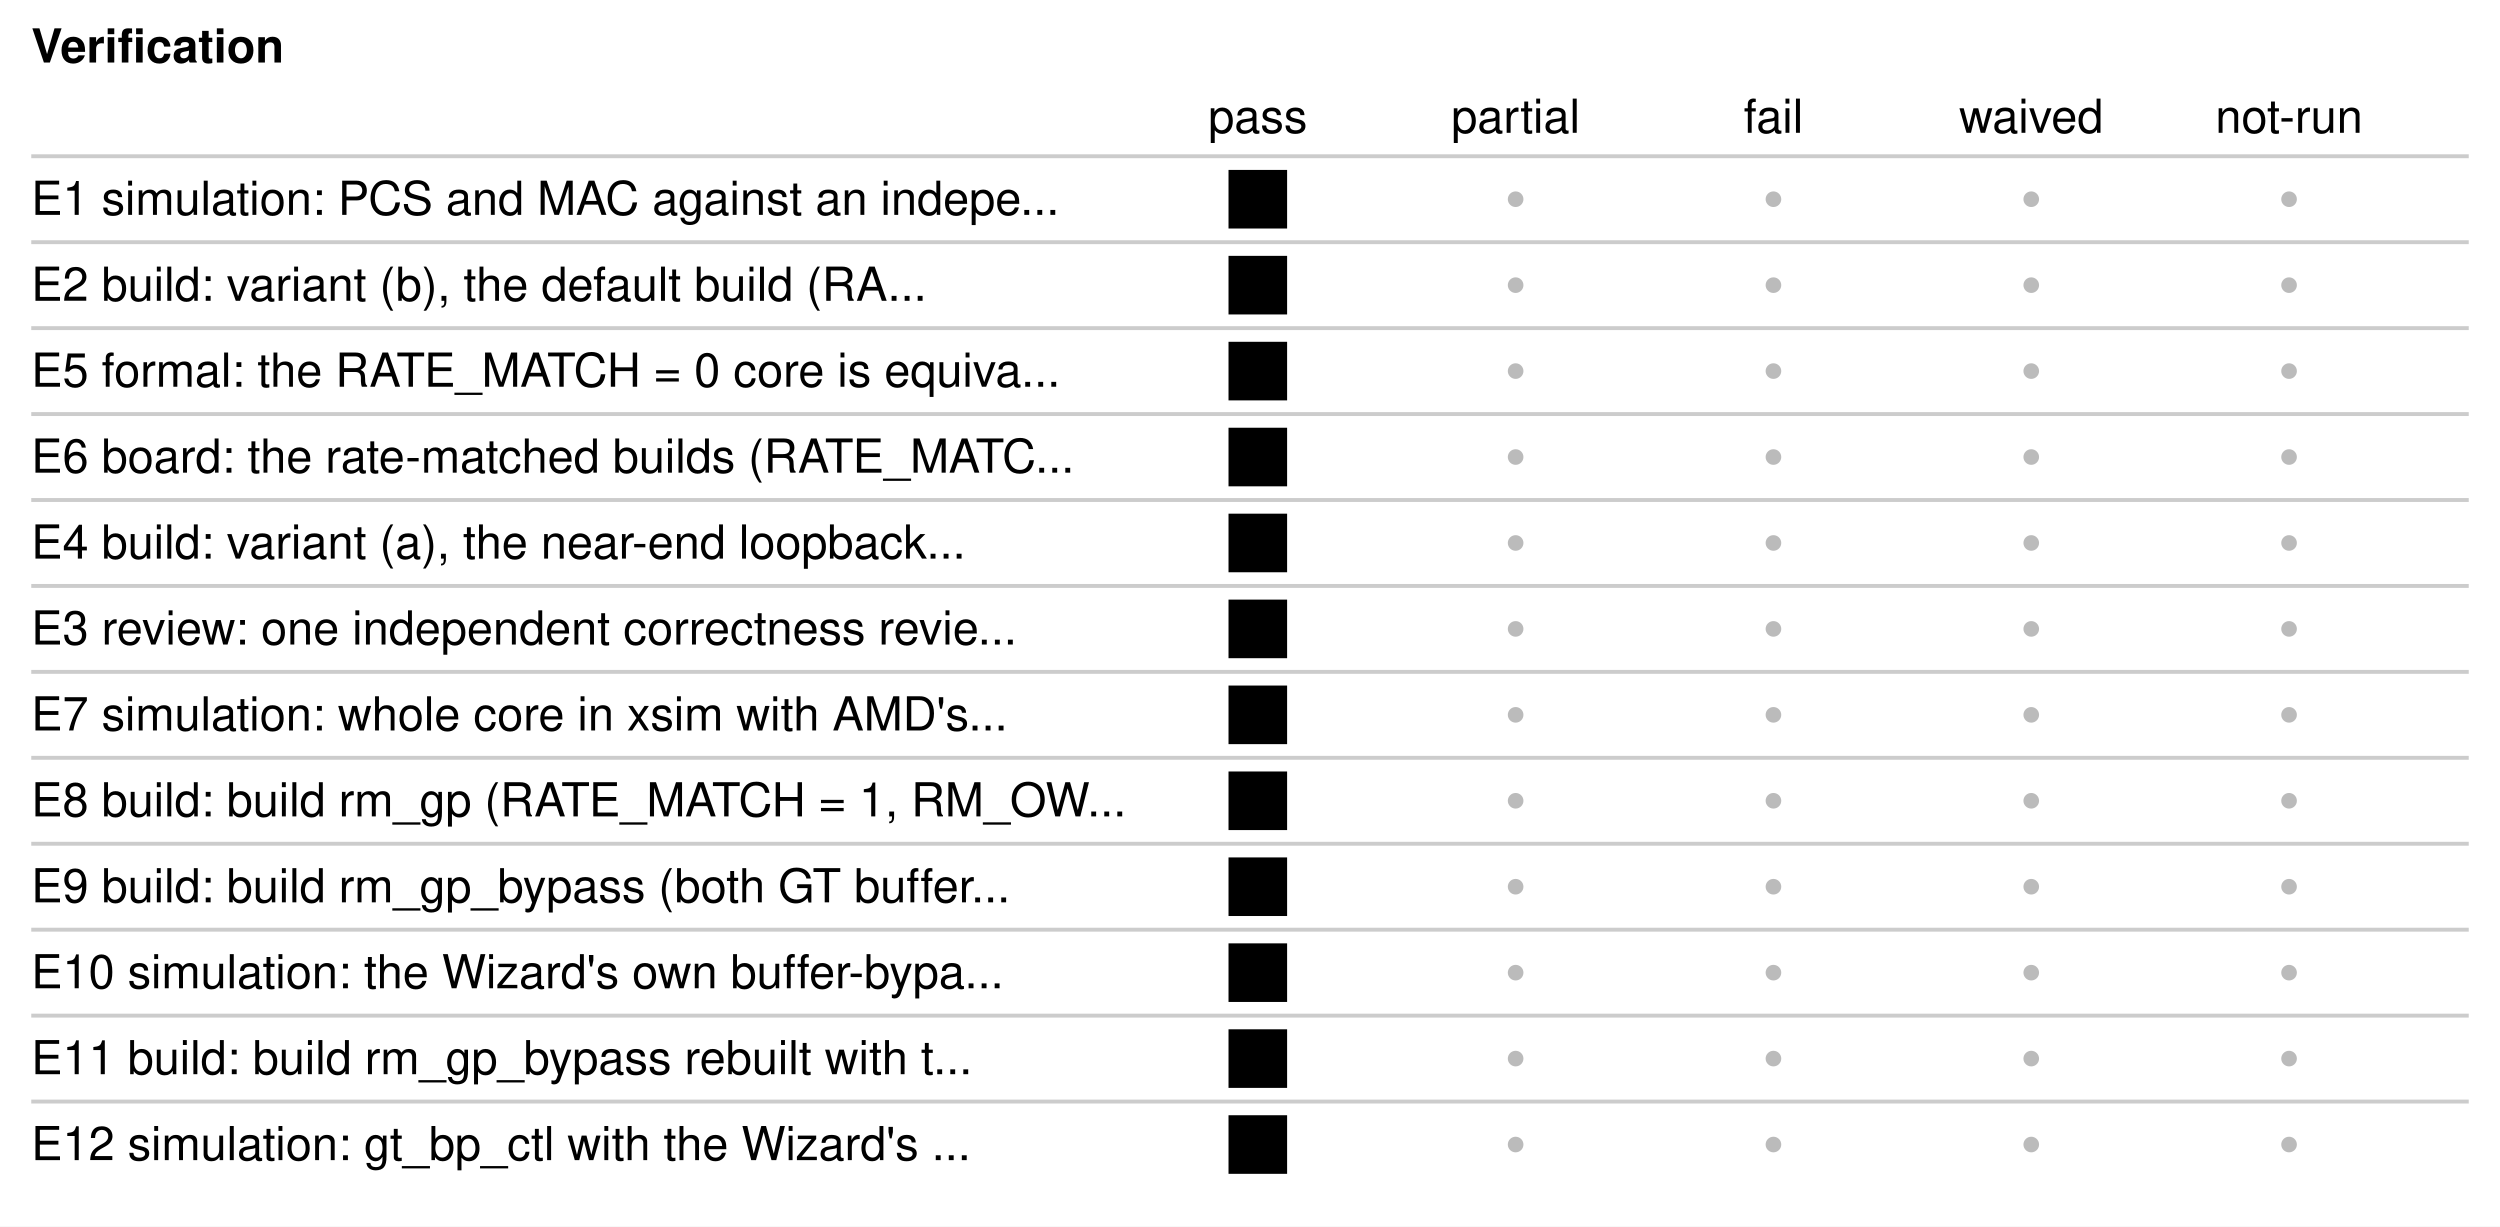
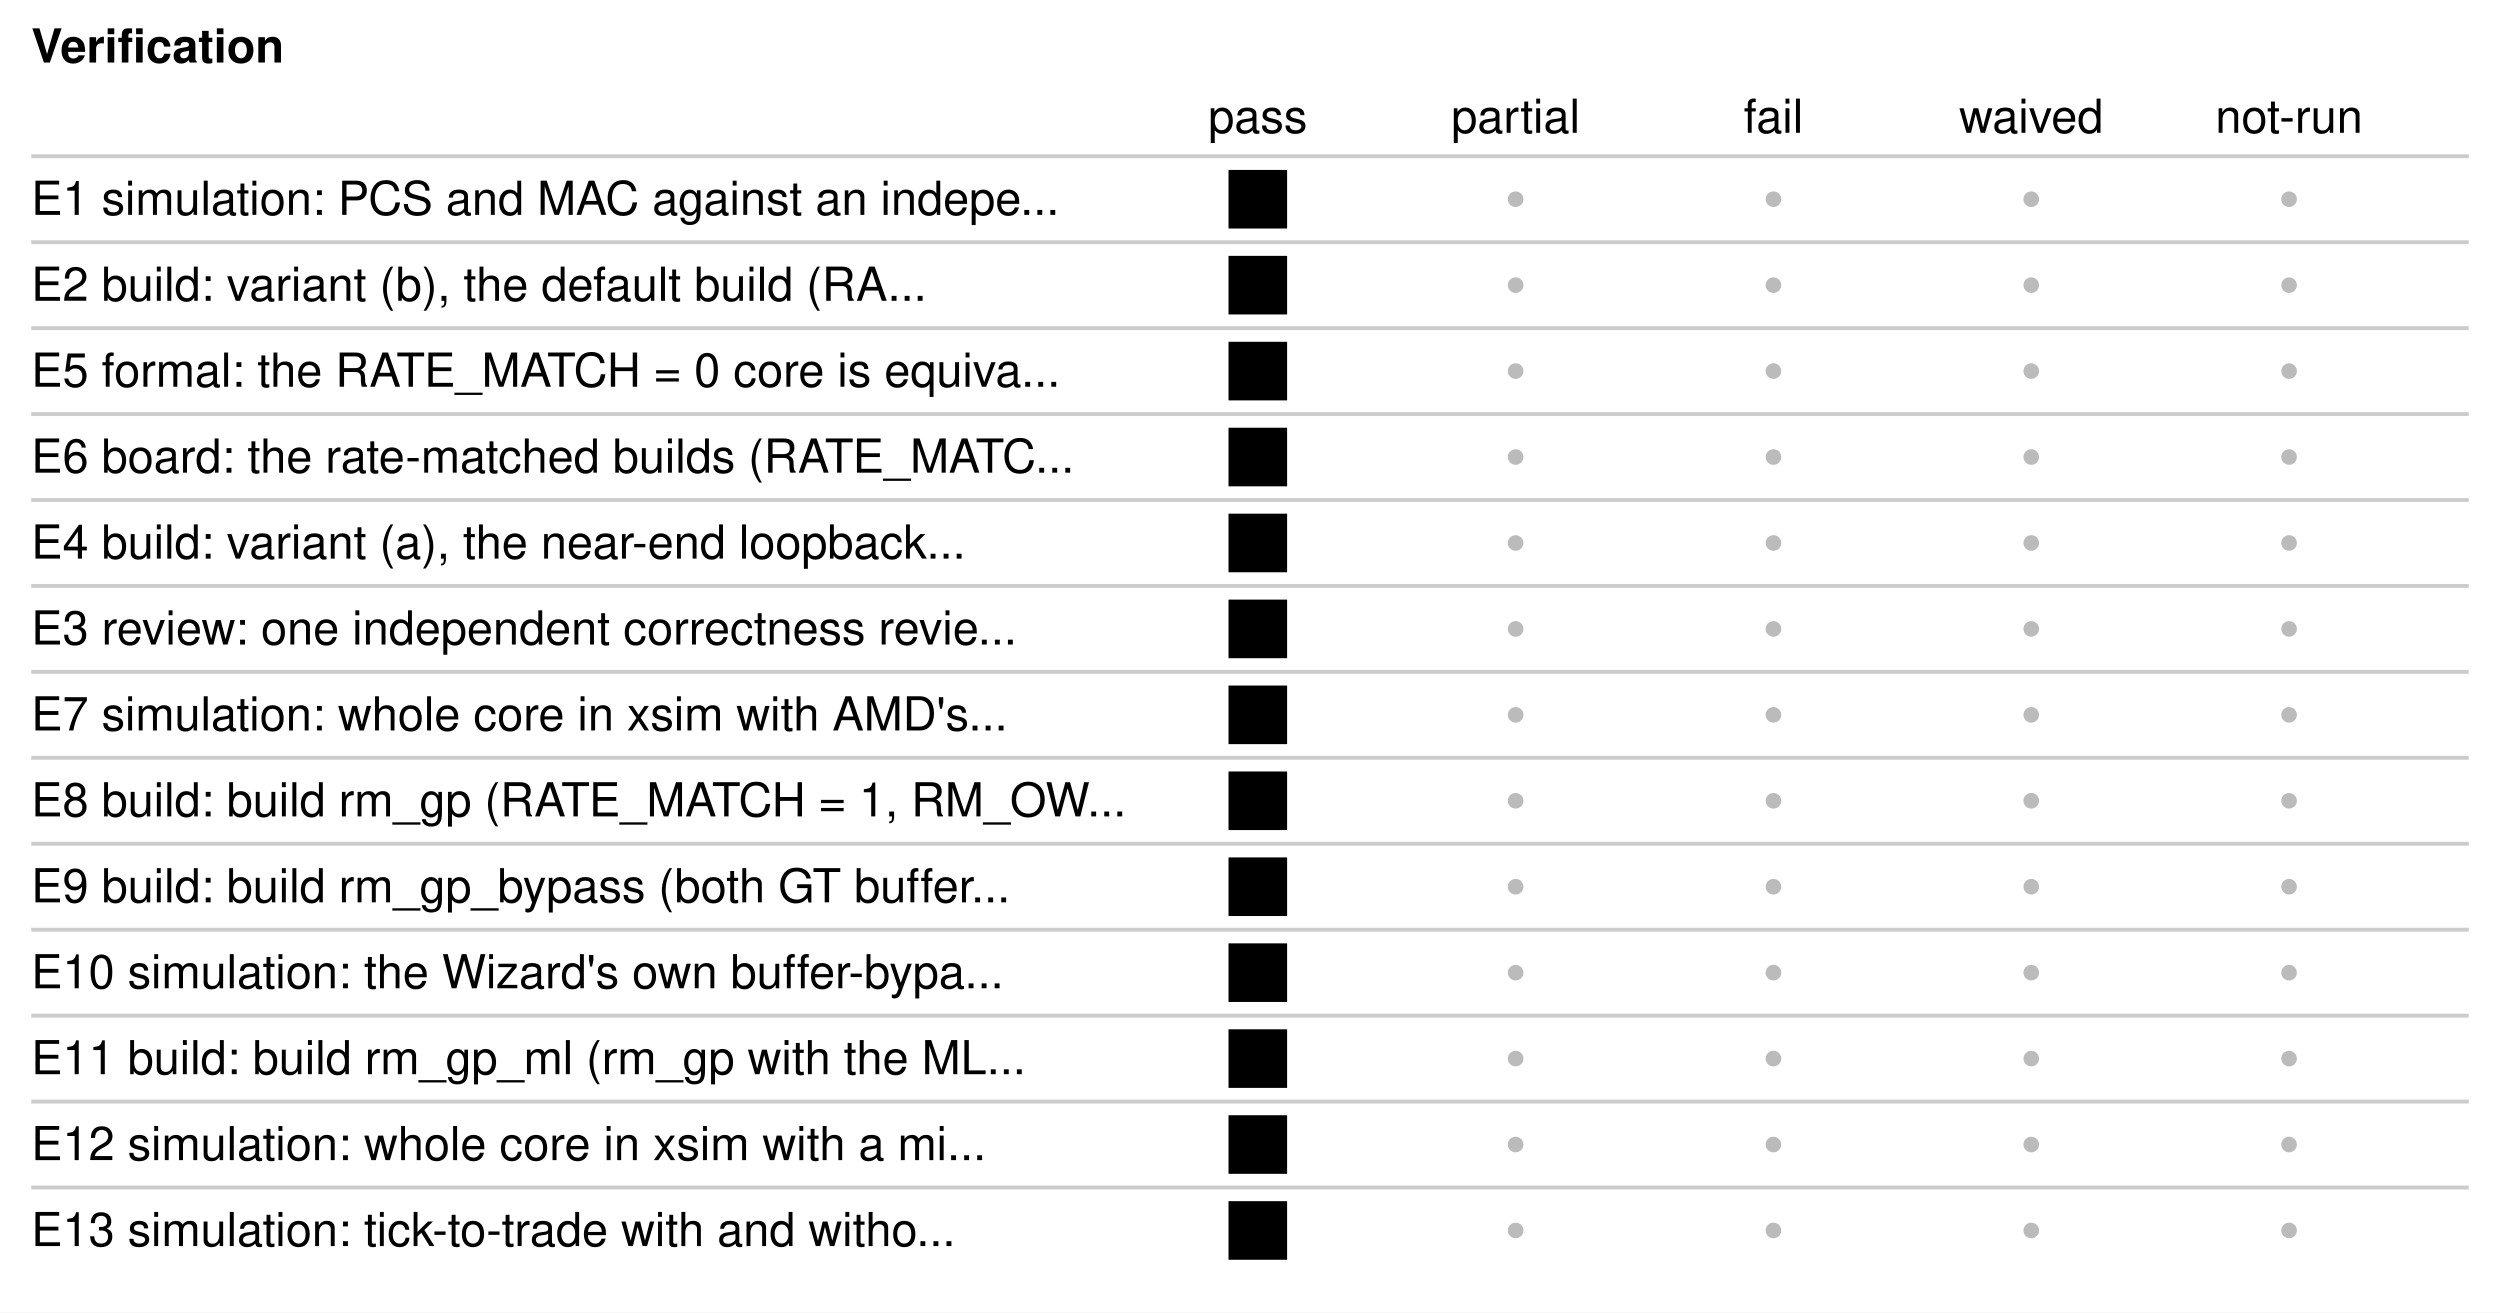
- <svg xmlns="http://www.w3.org/2000/svg" width="640" height="314" viewBox="0 0 640 314" font-family="Helvetica, Arial, sans-serif" font-size="12" role="img" aria-label="Verification matrix">
-   <rect width="640" height="314" fill="#fff" />
+ <svg xmlns="http://www.w3.org/2000/svg" width="640" height="336" viewBox="0 0 640 336" font-family="Helvetica, Arial, sans-serif" font-size="12" role="img" aria-label="Verification matrix">
+   <rect width="640" height="336" fill="#fff" />
  <text x="8" y="16" font-weight="bold">Verification</text>
  <text x="322" y="34" text-anchor="middle">pass</text>
  <text x="388" y="34" text-anchor="middle">partial</text>
  <text x="454" y="34" text-anchor="middle">fail</text>
  <text x="520" y="34" text-anchor="middle">waived</text>
  <text x="586" y="34" text-anchor="middle">not-run</text>
  <line x1="8" y1="40" x2="632" y2="40" stroke="#ccc" />
  <text x="8" y="55">E1 simulation: PCS and MAC against an indepe...</text>
  <rect x="315" y="44" width="14" height="14" fill="#000" stroke="#000" />
  <circle cx="388" cy="51" r="2" fill="#bbb" />
  <circle cx="454" cy="51" r="2" fill="#bbb" />
  <circle cx="520" cy="51" r="2" fill="#bbb" />
  <circle cx="586" cy="51" r="2" fill="#bbb" />
  <line x1="8" y1="62" x2="632" y2="62" stroke="#ccc" />
  <text x="8" y="77">E2 build: variant (b), the default build (RA...</text>
  <rect x="315" y="66" width="14" height="14" fill="#000" stroke="#000" />
  <circle cx="388" cy="73" r="2" fill="#bbb" />
  <circle cx="454" cy="73" r="2" fill="#bbb" />
  <circle cx="520" cy="73" r="2" fill="#bbb" />
  <circle cx="586" cy="73" r="2" fill="#bbb" />
  <line x1="8" y1="84" x2="632" y2="84" stroke="#ccc" />
  <text x="8" y="99">E5 formal: the RATE_MATCH = 0 core is equiva...</text>
  <rect x="315" y="88" width="14" height="14" fill="#000" stroke="#000" />
  <circle cx="388" cy="95" r="2" fill="#bbb" />
  <circle cx="454" cy="95" r="2" fill="#bbb" />
  <circle cx="520" cy="95" r="2" fill="#bbb" />
  <circle cx="586" cy="95" r="2" fill="#bbb" />
  <line x1="8" y1="106" x2="632" y2="106" stroke="#ccc" />
  <text x="8" y="121">E6 board: the rate-matched builds (RATE_MATC...</text>
  <rect x="315" y="110" width="14" height="14" fill="#000" stroke="#000" />
  <circle cx="388" cy="117" r="2" fill="#bbb" />
  <circle cx="454" cy="117" r="2" fill="#bbb" />
  <circle cx="520" cy="117" r="2" fill="#bbb" />
  <circle cx="586" cy="117" r="2" fill="#bbb" />
  <line x1="8" y1="128" x2="632" y2="128" stroke="#ccc" />
  <text x="8" y="143">E4 build: variant (a), the near-end loopback...</text>
  <rect x="315" y="132" width="14" height="14" fill="#000" stroke="#000" />
  <circle cx="388" cy="139" r="2" fill="#bbb" />
  <circle cx="454" cy="139" r="2" fill="#bbb" />
  <circle cx="520" cy="139" r="2" fill="#bbb" />
  <circle cx="586" cy="139" r="2" fill="#bbb" />
  <line x1="8" y1="150" x2="632" y2="150" stroke="#ccc" />
  <text x="8" y="165">E3 review: one independent correctness revie...</text>
  <rect x="315" y="154" width="14" height="14" fill="#000" stroke="#000" />
  <circle cx="388" cy="161" r="2" fill="#bbb" />
  <circle cx="454" cy="161" r="2" fill="#bbb" />
  <circle cx="520" cy="161" r="2" fill="#bbb" />
  <circle cx="586" cy="161" r="2" fill="#bbb" />
  <line x1="8" y1="172" x2="632" y2="172" stroke="#ccc" />
  <text x="8" y="187">E7 simulation: whole core in xsim with AMD's...</text>
  <rect x="315" y="176" width="14" height="14" fill="#000" stroke="#000" />
  <circle cx="388" cy="183" r="2" fill="#bbb" />
  <circle cx="454" cy="183" r="2" fill="#bbb" />
  <circle cx="520" cy="183" r="2" fill="#bbb" />
  <circle cx="586" cy="183" r="2" fill="#bbb" />
  <line x1="8" y1="194" x2="632" y2="194" stroke="#ccc" />
  <text x="8" y="209">E8 build: build rm_gp (RATE_MATCH = 1, RM_OW...</text>
  <rect x="315" y="198" width="14" height="14" fill="#000" stroke="#000" />
  <circle cx="388" cy="205" r="2" fill="#bbb" />
  <circle cx="454" cy="205" r="2" fill="#bbb" />
  <circle cx="520" cy="205" r="2" fill="#bbb" />
  <circle cx="586" cy="205" r="2" fill="#bbb" />
  <line x1="8" y1="216" x2="632" y2="216" stroke="#ccc" />
  <text x="8" y="231">E9 build: build rm_gp_bypass (both GT buffer...</text>
  <rect x="315" y="220" width="14" height="14" fill="#000" stroke="#000" />
  <circle cx="388" cy="227" r="2" fill="#bbb" />
  <circle cx="454" cy="227" r="2" fill="#bbb" />
  <circle cx="520" cy="227" r="2" fill="#bbb" />
  <circle cx="586" cy="227" r="2" fill="#bbb" />
  <line x1="8" y1="238" x2="632" y2="238" stroke="#ccc" />
  <text x="8" y="253">E10 simulation: the Wizard's own buffer-bypa...</text>
  <rect x="315" y="242" width="14" height="14" fill="#000" stroke="#000" />
  <circle cx="388" cy="249" r="2" fill="#bbb" />
  <circle cx="454" cy="249" r="2" fill="#bbb" />
  <circle cx="520" cy="249" r="2" fill="#bbb" />
  <circle cx="586" cy="249" r="2" fill="#bbb" />
  <line x1="8" y1="260" x2="632" y2="260" stroke="#ccc" />
-   <text x="8" y="275">E11 build: build rm_gp_bypass rebuilt with t...</text>
+   <text x="8" y="275">E11 build: build rm_gp_ml (rm_gp with the ML...</text>
  <rect x="315" y="264" width="14" height="14" fill="#000" stroke="#000" />
  <circle cx="388" cy="271" r="2" fill="#bbb" />
  <circle cx="454" cy="271" r="2" fill="#bbb" />
  <circle cx="520" cy="271" r="2" fill="#bbb" />
  <circle cx="586" cy="271" r="2" fill="#bbb" />
  <line x1="8" y1="282" x2="632" y2="282" stroke="#ccc" />
-   <text x="8" y="297">E12 simulation: gt_bp_ctl with the Wizard's ...</text>
+   <text x="8" y="297">E12 simulation: whole core in xsim with a mi...</text>
  <rect x="315" y="286" width="14" height="14" fill="#000" stroke="#000" />
  <circle cx="388" cy="293" r="2" fill="#bbb" />
  <circle cx="454" cy="293" r="2" fill="#bbb" />
  <circle cx="520" cy="293" r="2" fill="#bbb" />
  <circle cx="586" cy="293" r="2" fill="#bbb" />
+   <line x1="8" y1="304" x2="632" y2="304" stroke="#ccc" />
+   <text x="8" y="319">E13 simulation: tick-to-trade with and witho...</text>
+   <rect x="315" y="308" width="14" height="14" fill="#000" stroke="#000" />
+   <circle cx="388" cy="315" r="2" fill="#bbb" />
+   <circle cx="454" cy="315" r="2" fill="#bbb" />
+   <circle cx="520" cy="315" r="2" fill="#bbb" />
+   <circle cx="586" cy="315" r="2" fill="#bbb" />
</svg>
